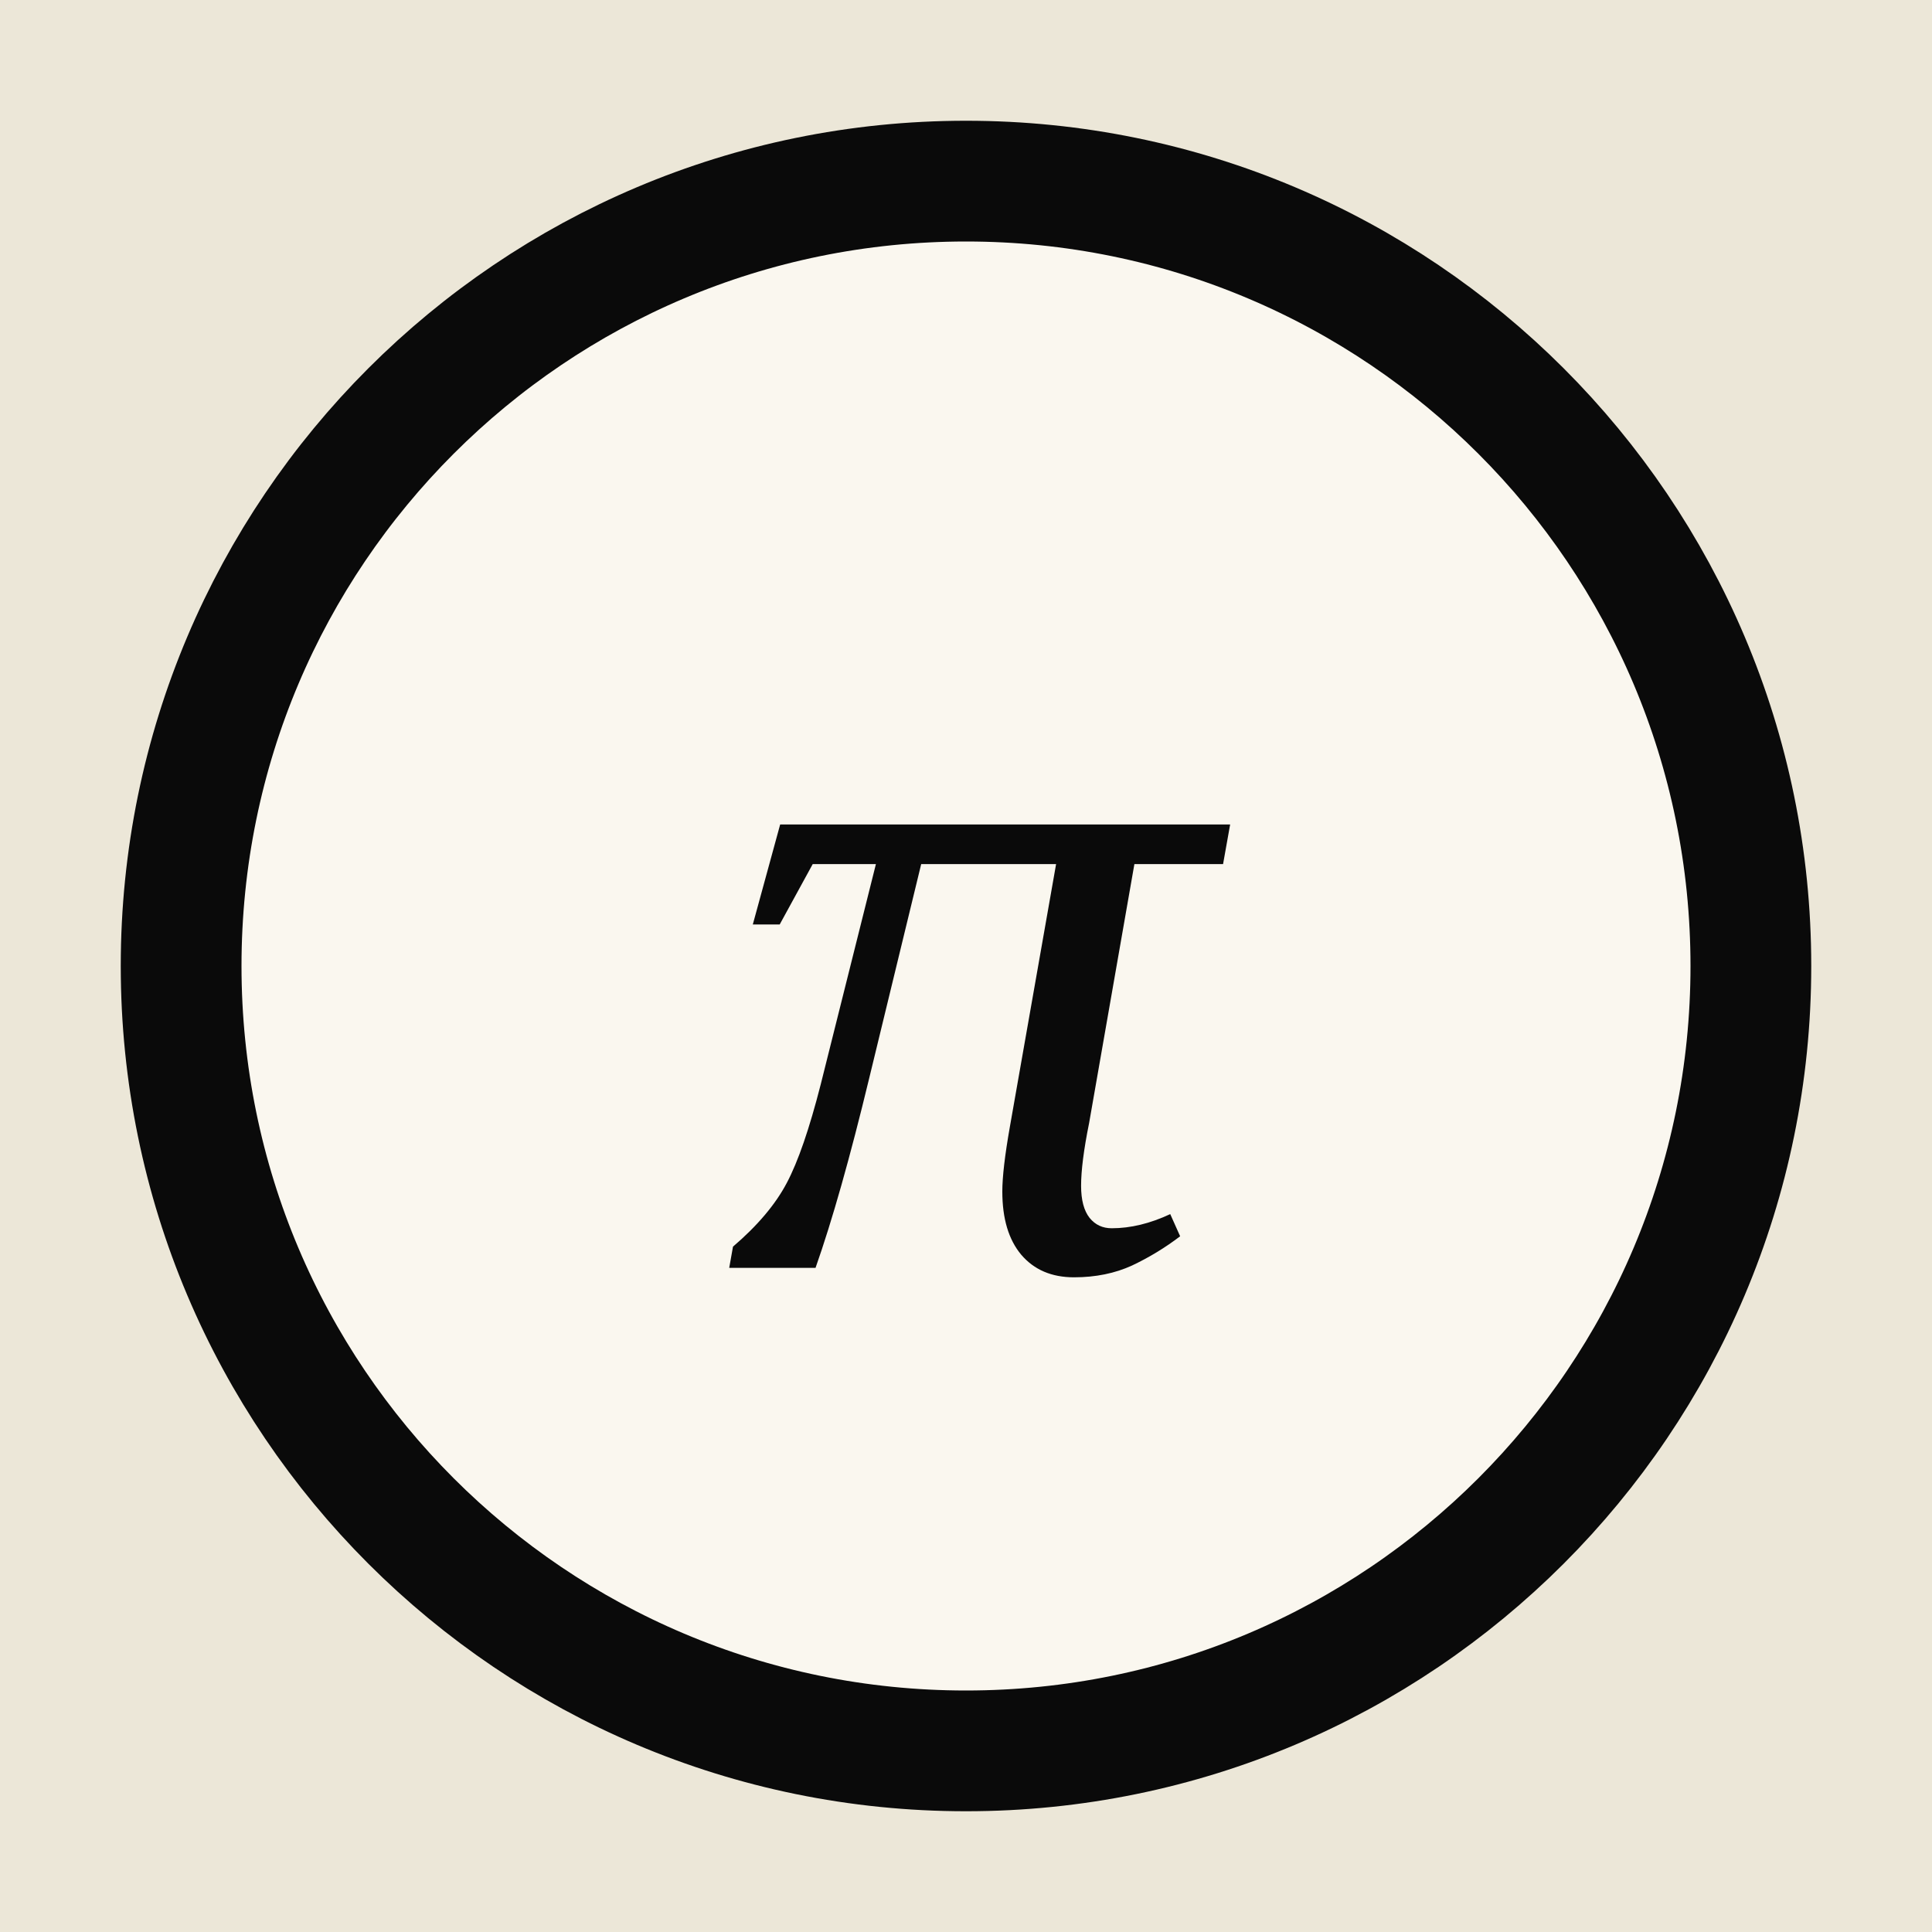
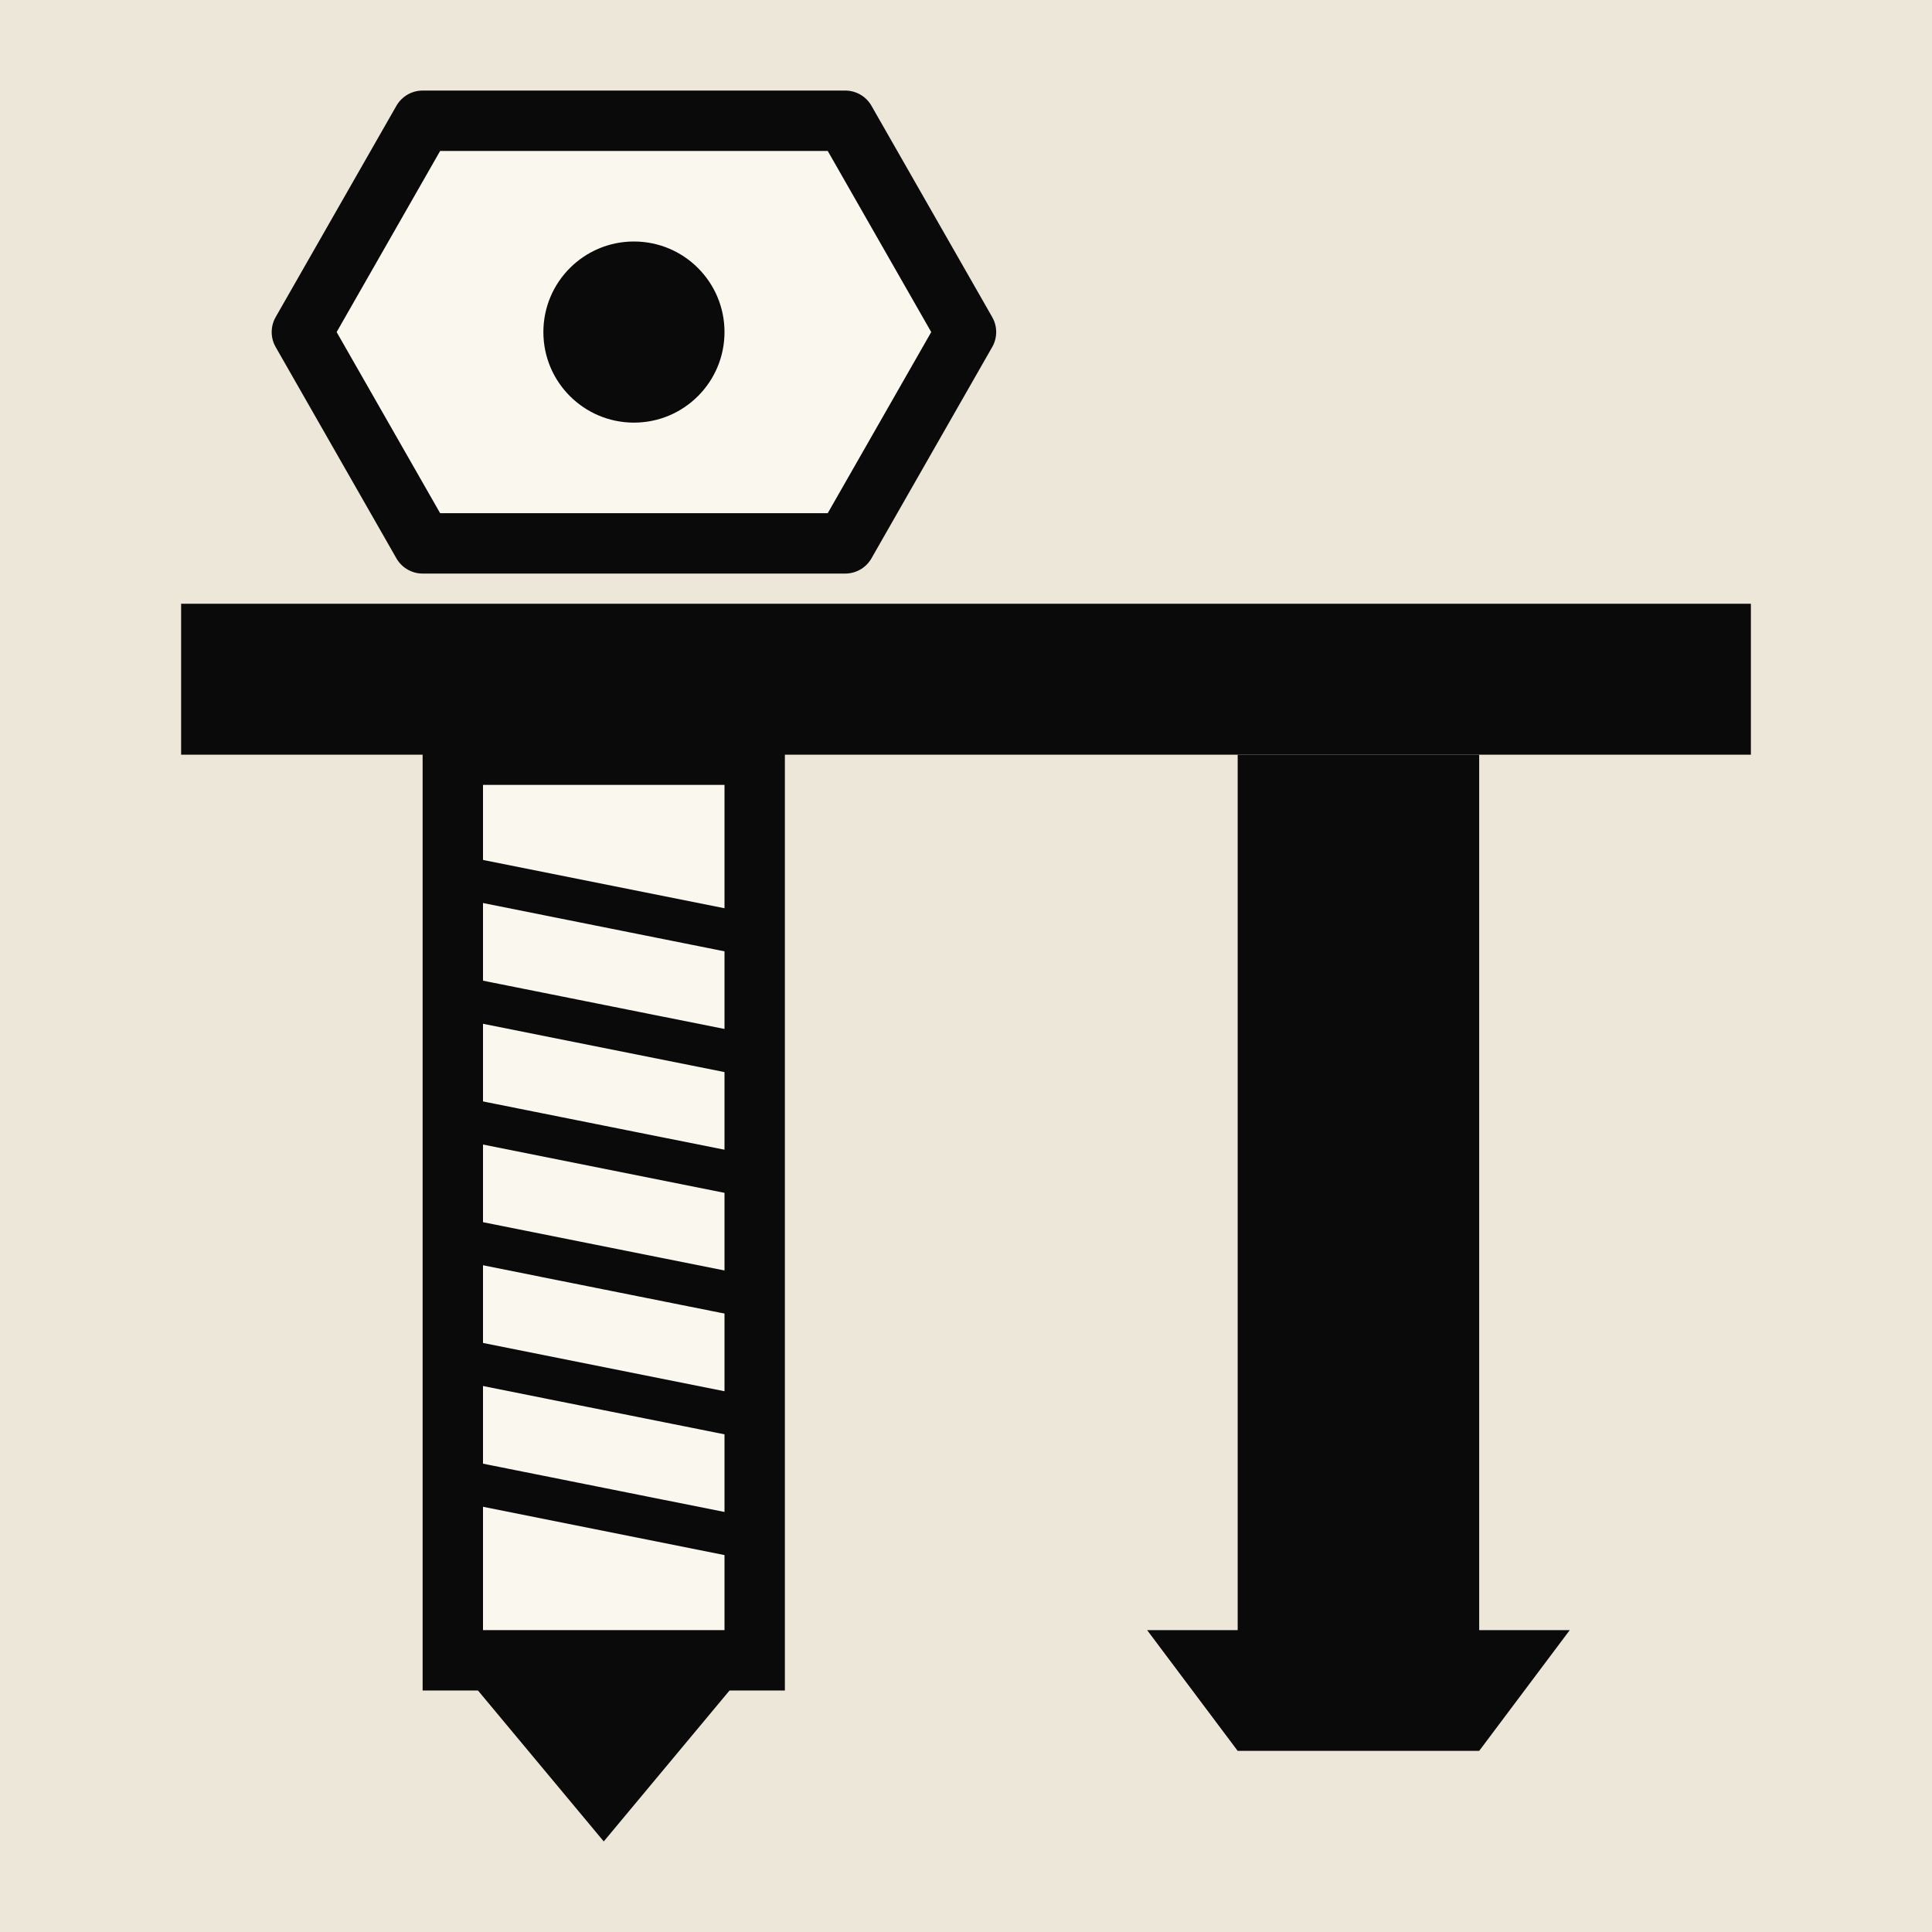
<svg xmlns="http://www.w3.org/2000/svg" viewBox="0 0 64 64">
  <rect width="64" height="64" fill="#ece7d8" />
-   <circle cx="32" cy="32" r="26" fill="#faf7ef" stroke="#0a0a0a" stroke-width="4" />
-   <text x="32" y="42" text-anchor="middle" font-family="Georgia, 'Times New Roman', serif" font-style="italic" font-size="32" fill="#0a0a0a">π</text>
+   <polygon points="14,4 28,4 32,11 28,18 14,18 10,11" fill="#faf7ef" stroke="#0a0a0a" stroke-width="2" stroke-linejoin="round" />
+   <circle cx="21" cy="11" r="3" fill="#0a0a0a" />
+   <rect x="6" y="20" width="52" height="5" fill="#0a0a0a" />
+   <rect x="15" y="25" width="10" height="30" fill="#faf7ef" stroke="#0a0a0a" stroke-width="2" />
+   <g stroke="#0a0a0a" stroke-width="1.4" stroke-linecap="round">
+     <line x1="15" y1="29" x2="25" y2="31" />
+     <line x1="15" y1="33" x2="25" y2="35" />
+     <line x1="15" y1="37" x2="25" y2="39" />
+     <line x1="15" y1="41" x2="25" y2="43" />
+     <line x1="15" y1="45" x2="25" y2="47" />
+     <line x1="15" y1="49" x2="25" y2="51" />
+   </g>
+   <polygon points="15,55 25,55 20,61" fill="#0a0a0a" />
+   <rect x="41" y="25" width="8" height="30" fill="#0a0a0a" />
+   <polygon points="38,54 52,54 49,58 41,58" fill="#0a0a0a" />
</svg>
